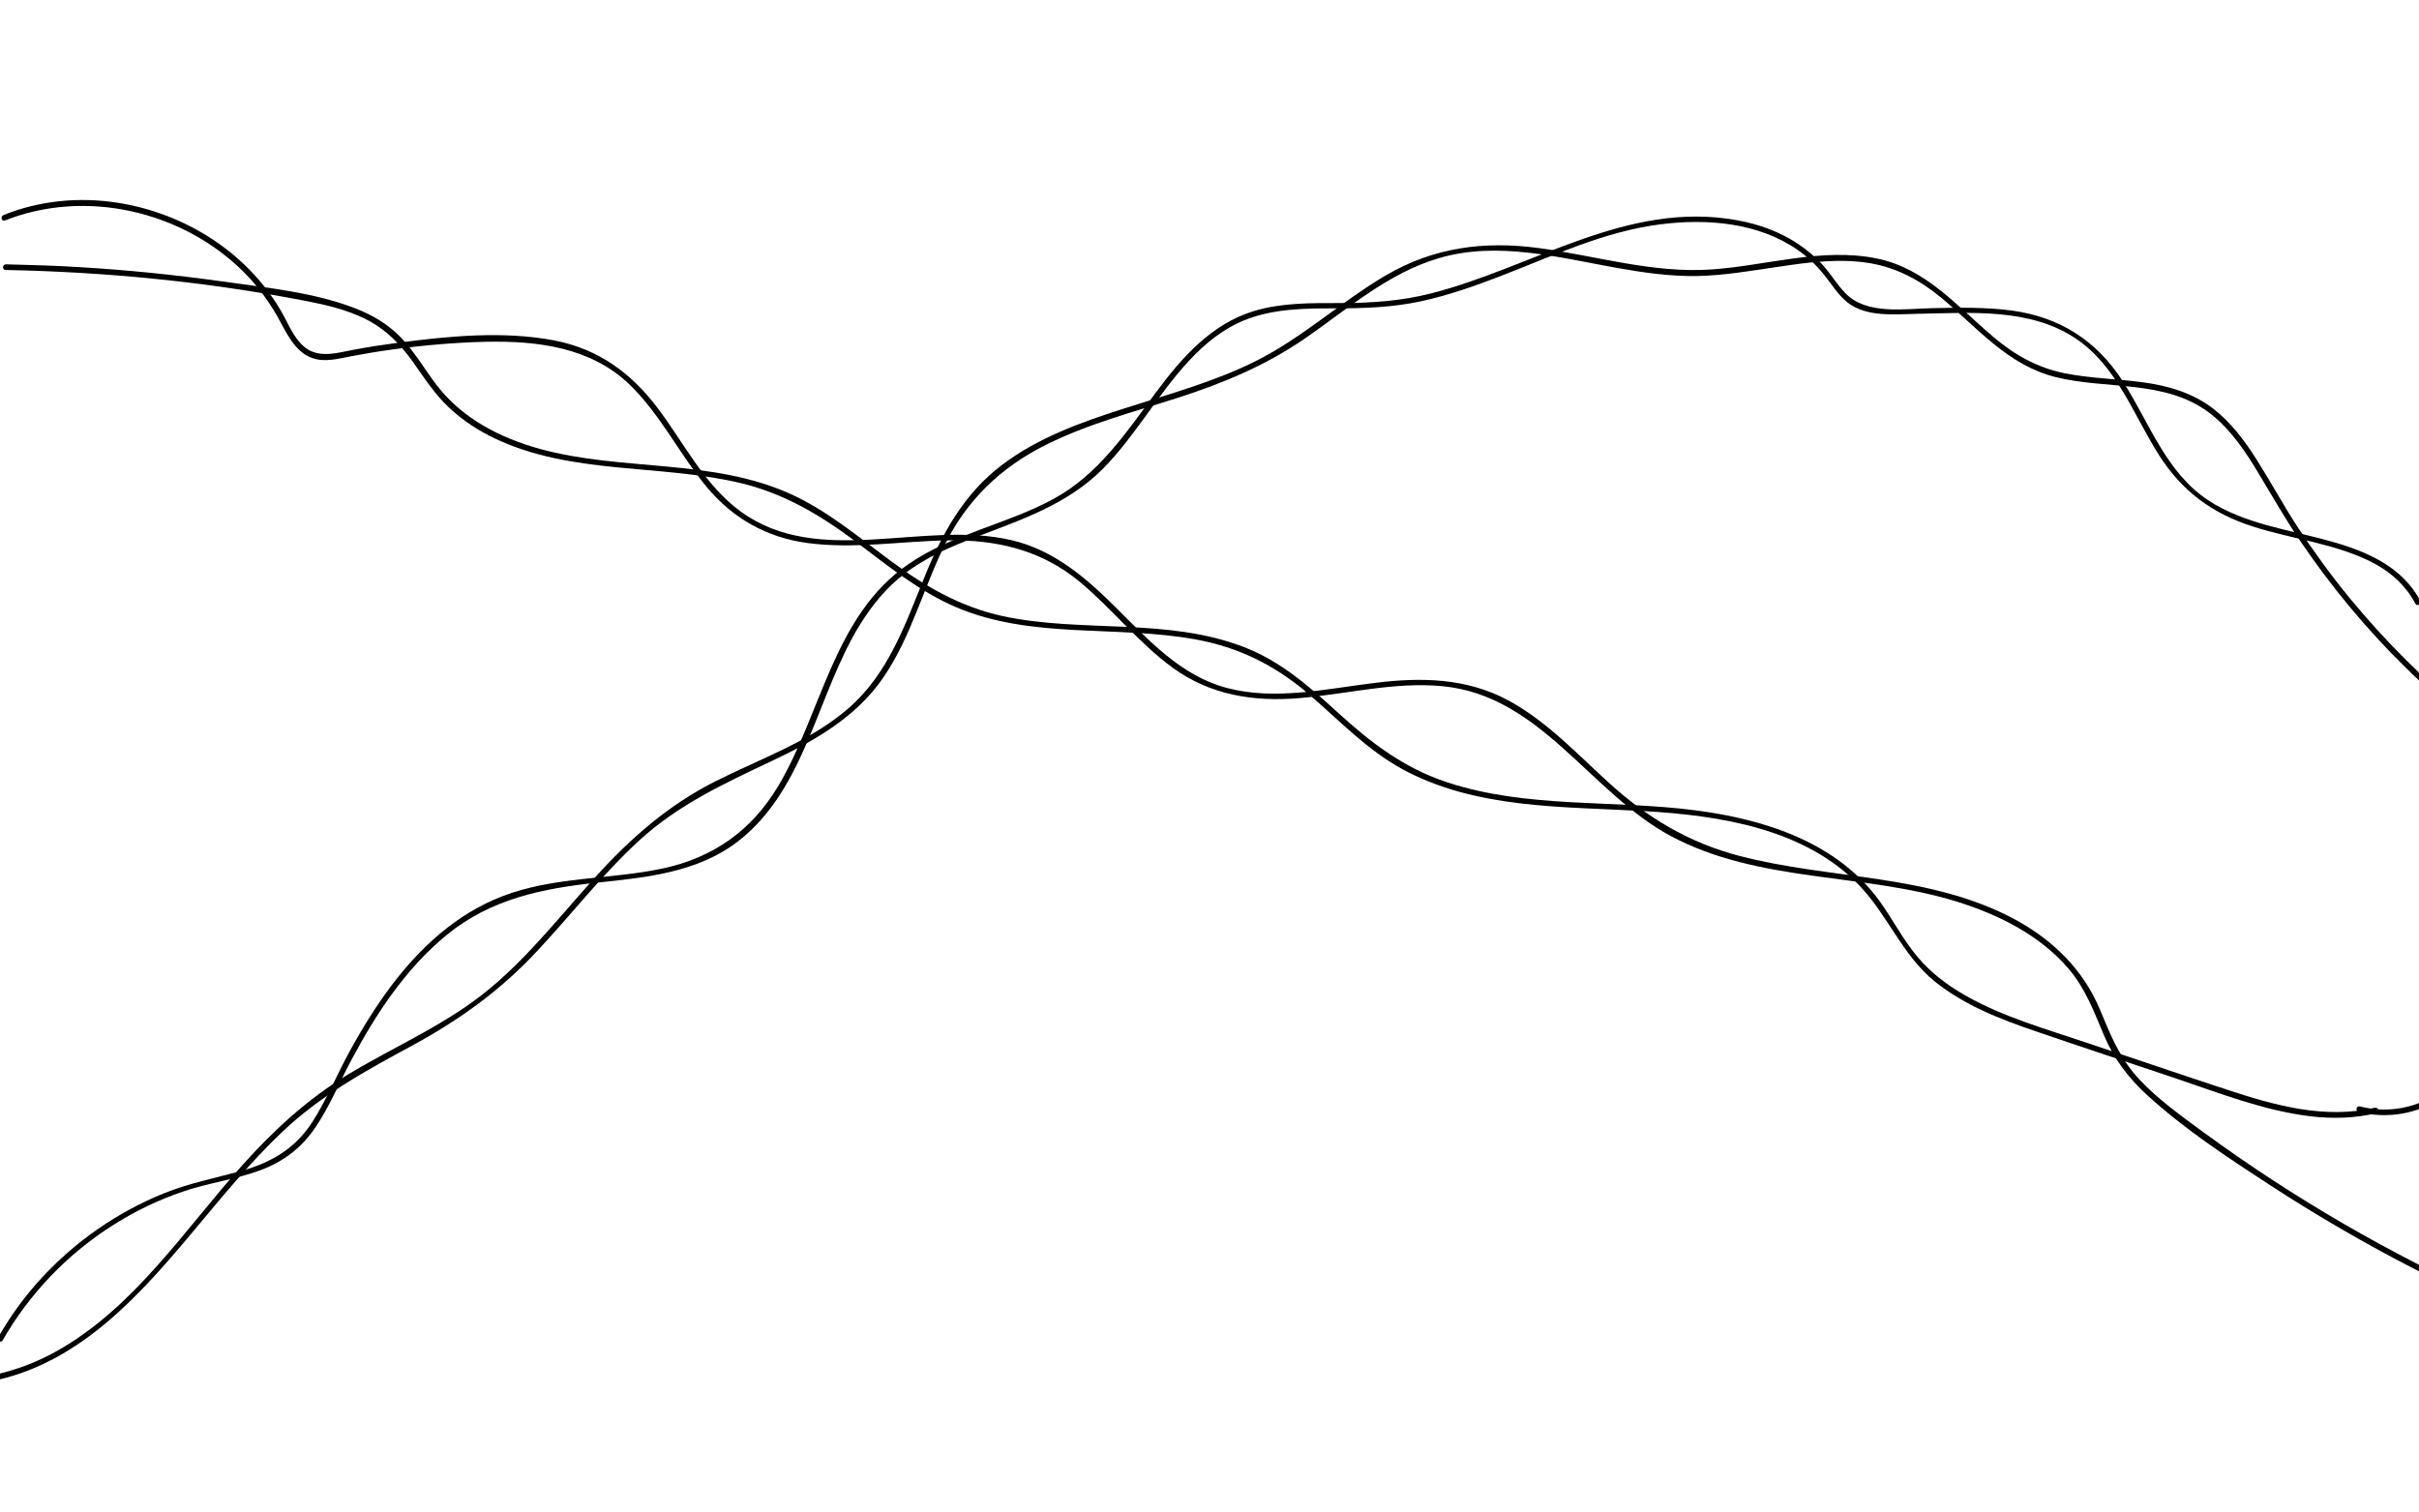
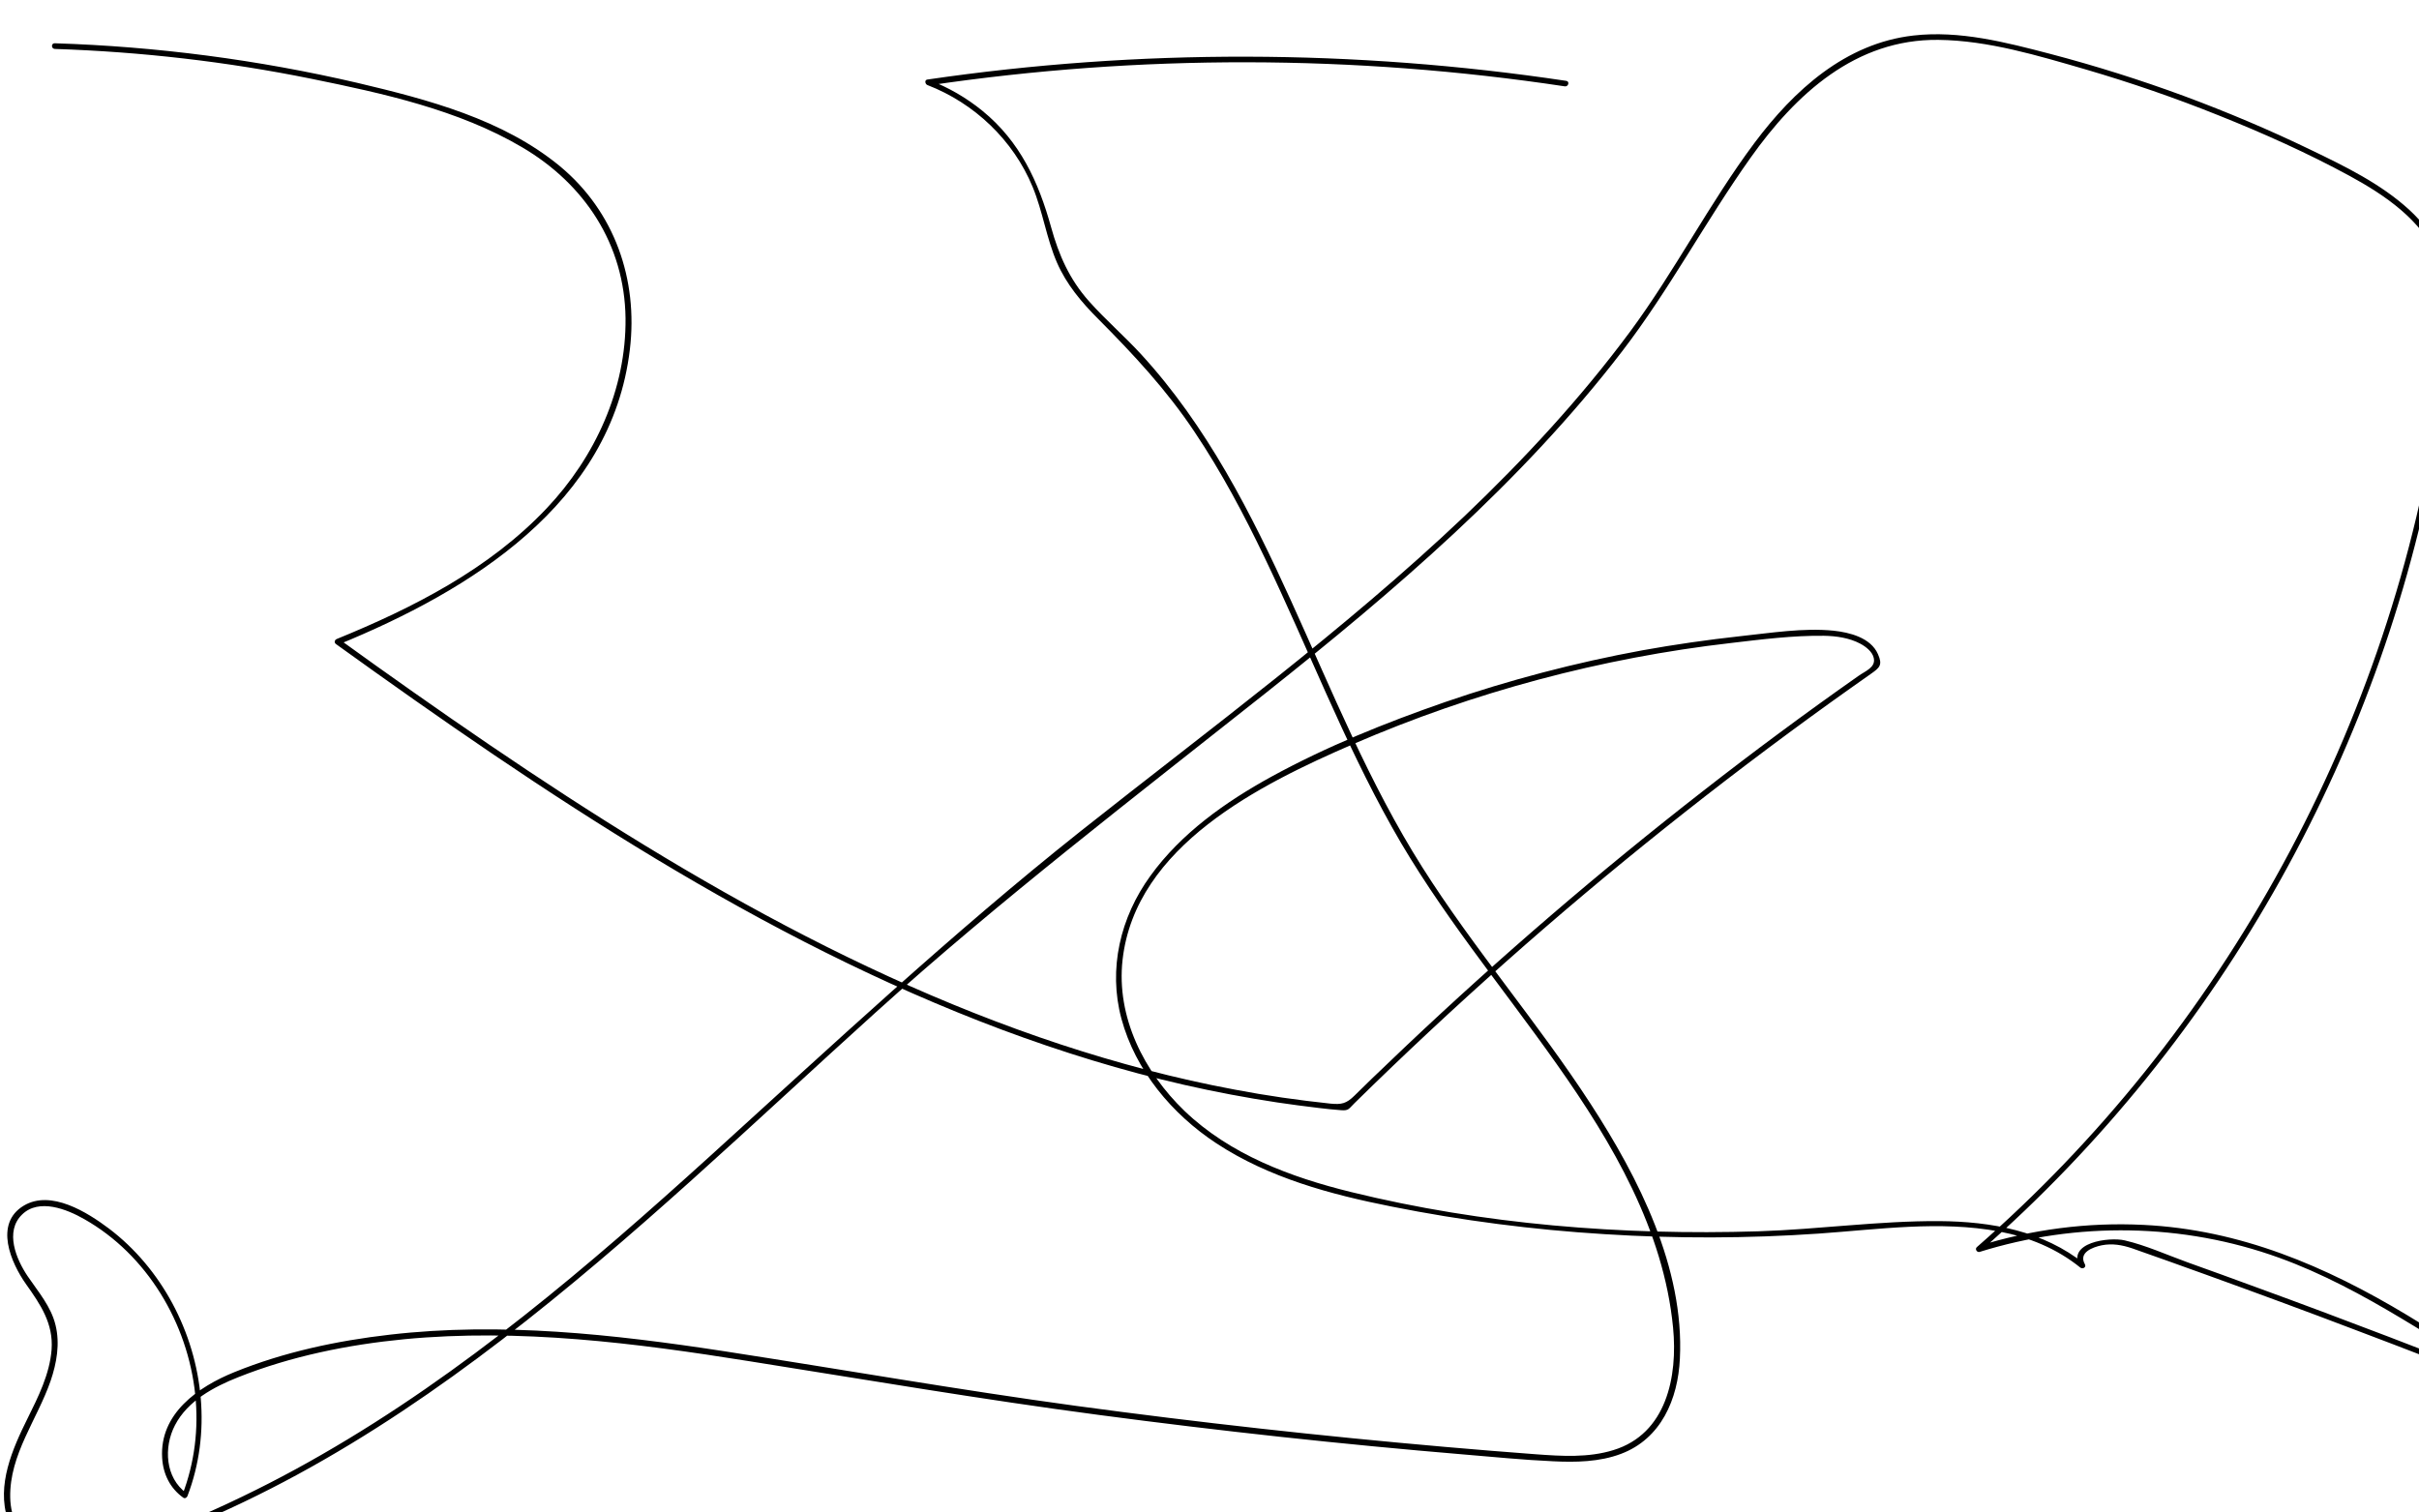
<svg xmlns="http://www.w3.org/2000/svg" version="1.1" id="Layer_1" x="0px" y="0px" viewBox="0 0 1280 800" enable-background="new 0 0 1280 800" xml:space="preserve">
  <g>
    <g>
-       <path d="M2.6,116.7c42.6-16.9,93.5-5.1,125.9,26.8c8.2,8.1,14.8,17.3,20.2,27.5c4.6,8.6,9.6,17.9,20.2,19.4    c5.5,0.7,11.2-0.7,16.6-1.8c7.5-1.4,15.1-2.7,22.7-3.7c16.1-2.2,32.4-3.6,48.6-4c27.4-0.6,55.8,2.8,76.4,22.7    c16.3,15.8,26.3,36.7,40.7,54.1c13.9,16.7,31.8,26.8,53.4,29.7c24.6,3.3,49.5-1,74.2-1.4c26-0.4,49.5,5.1,69.8,21.9    c17.2,14.3,31.1,32.3,49.2,45.5c19.9,14.5,42.8,18.1,66.9,16.1c25.3-2.1,50.6-8.8,76.1-6.3c51.9,5.1,77.9,56.4,120.6,79.3    c46.5,24.8,101.3,19.4,150.7,34.5c22.4,6.9,44.6,17.8,60,36c8.9,10.5,13.3,22.7,18.6,35.2c5.1,12,12.6,22,22.1,30.8    c19.9,18.4,43.5,33.8,66.2,48.6c24.6,16,50.1,30.8,76.2,44.2c12.7,6.5,25.6,12.7,38.7,18.5c1.7,0.8,3.3-1.8,1.5-2.6    c-53.6-24.1-104.7-53.7-152.1-88.4c-11.7-8.6-23.8-17.2-33.8-27.8c-10.4-11-15.4-23.6-21.1-37.3c-8.7-20.9-24.7-36.5-44.4-47.3    c-45.2-24.6-97.8-21.2-146.3-33.9c-26.9-7-48.9-20.3-69.3-38.9c-16.8-15.3-32.8-32.5-53-43.4c-22-11.9-46.1-12.3-70.3-9.3    c-25.9,3.1-53.1,9.6-79,2.6c-24.1-6.5-41.1-25.3-58.2-42.3c-15.9-15.9-32.9-30.5-55.3-35.8c-46.3-10.9-102,15-143.4-15.2    c-19.2-14-29.9-36.2-43.9-54.7c-14-18.6-31.4-31.3-54.6-35.8c-27.1-5.2-56.3-2.3-83.5,1.3c-7.6,1-15.2,2.2-22.7,3.6    c-8.5,1.6-18.3,4.7-25.8-1.2c-4.9-3.9-7.7-9.9-10.5-15.3c-2.6-5-5.6-9.8-9-14.3c-25-33.7-69-52.2-110.5-47.8    c-10.2,1.1-20.1,3.5-29.5,7.3C0,114.5,0.8,117.4,2.6,116.7L2.6,116.7z" />
-     </g>
-   </g>
-   <g>
-     <g>
-       <path d="M3,142.9c52.9,1,105.9,6.2,157.9,16.2c10.9,2.1,22,4.6,32,9.5c11.1,5.4,19,13.6,26,23.5c5.9,8.4,11.5,17,19.1,24    c7,6.5,15.1,11.8,23.7,15.9c40.8,19.4,87,13.5,129.9,23.6c22.8,5.4,42,16.7,60.6,30.6c17.2,12.9,34,26.8,54,35.3    c40,16.9,84.5,9.3,126.3,16.9c22.8,4.1,42.2,13.7,59.8,28.8c16.1,13.8,30.8,29.5,49.6,39.8c39,21.3,85.2,19.8,128.3,22.3    c39.7,2.3,84.7,9.2,113.6,39.3c15.1,15.7,22.7,36.8,39.9,50.8c15.6,12.6,34.6,20,53.4,26.4c24.4,8.4,48.9,16.4,73.4,24.7    c23.5,7.9,47.2,17.3,71.9,20.3c11.7,1.4,23.5,1.1,35-1.6c1.9-0.4,1.1-3.3-0.8-2.9c-26.2,6.1-52.5-1.1-77.4-9.3    c-25.1-8.2-50-16.8-75-25.1c-21.6-7.3-44.2-13.6-64.2-25c-9.5-5.4-18.3-12-25.3-20.4c-7.7-9.1-13.1-19.8-20-29.4    c-22.6-31.3-60.7-43.4-97.4-48.2c-43.7-5.7-89-0.9-131.4-14.8c-22.6-7.4-40.3-20.8-57.6-36.6c-15.2-13.9-30.5-27.5-50-35    c-40.7-15.8-85.7-7.4-127.7-16.4c-22-4.8-40.8-15.5-58.7-28.8c-17.3-12.8-34-27-53.7-35.9c-41.7-18.8-89.1-11.9-132.5-23.8    c-21.3-5.9-41.3-16.2-54.9-34.1c-6.3-8.3-11.5-17.5-18.9-25.1c-6.7-6.9-14.9-11.7-23.9-15.2c-21.9-8.5-46.8-10.9-70-14.2    c-25.1-3.5-50.4-6.1-75.7-7.6c-13-0.8-26-1.2-39.1-1.5C1.1,139.9,1.1,142.9,3,142.9L3,142.9z" />
-     </g>
-   </g>
-   <g>
-     <g>
-       <path d="M1248,588.5c15.4,3.9,31.6,1.1,44.7-8c1.6-1.1,0.1-3.7-1.5-2.6c-12.4,8.6-27.7,11.5-42.4,7.7    C1246.9,585.1,1246.1,588,1248,588.5L1248,588.5z" />
-     </g>
-   </g>
-   <g>
-     <g>
-       <path d="M1.4,709.4c14.2-24.8,34.4-45.8,58.6-61.1c11.5-7.3,23.8-13.2,36.7-17.6c13.4-4.6,27.6-6.4,41-11.3    c12.2-4.5,21.9-11.9,29.2-22.7c7.6-11.2,12.7-23.9,19.1-35.8c13-24.4,28.7-48.3,50.3-66c23.4-19.2,50.8-24.7,80.2-27.8    c25.7-2.7,52.8-5.4,74-21.8c36.1-27.9,41.8-78.2,64.8-115.1c6.3-10.1,13.9-19.4,23.4-26.6c11.4-8.7,24.6-14.4,37.9-19.4    c24.1-9.2,48.5-17.4,67.1-36.2c17.1-17.4,28.8-39.1,45.4-57c8.4-9.1,18.1-17,29.6-21.6c15.2-6.1,31.8-6.2,47.9-6.2    c15.2,0,30.2-0.5,45.1-3.7c14.9-3.2,29.2-8.3,43.4-13.8c27.3-10.6,54.3-23.3,83.7-27c24.6-3.1,51.7-0.9,72.6,13.7    c5.1,3.6,9.7,7.9,13.6,12.8c4.1,5,7.4,10.7,12.5,14.8c10.1,8,24.8,6.3,36.9,6.1c28-0.5,59.6-3.3,84,13.1    c21.7,14.5,30.6,40.6,44.1,61.8c12.2,19.1,28.3,30.9,49.7,37.7c21.1,6.8,44.3,9,64.1,19.5c9.3,5,16.8,11.9,21.8,21.3    c0.9,1.7,3.5,0.2,2.6-1.5c-9.8-18.4-28.9-26.4-48.1-31.7c-21.6-6-45.1-9-64.1-21.5c-22.4-14.7-31.2-41.2-45.1-62.8    c-13.8-21.5-33.2-34.1-58.6-37.6c-14-1.9-28.2-1.6-42.3-1.3c-14.7,0.3-34.8,3.7-46-7.9c-4.4-4.5-7.6-10-11.8-14.7    c-3.9-4.4-8.5-8.2-13.4-11.5c-9.8-6.5-21-10.5-32.5-12.5c-58-10.4-107.7,25.1-161.6,38.8c-16,4.1-32,5.1-48.5,5.1    c-15.1,0-30.5-0.2-45.1,4.2c-22.9,6.9-38.6,25.1-52.4,43.7c-15.6,21.1-30.1,42.9-53.8,55.8c-24.6,13.4-53.3,18.4-76.6,34.4    c-39.7,27.1-45.9,78.7-69,117.5c-14,23.5-34.4,38-61.3,43.7c-28,5.9-57.7,4.2-84.8,14.7c-23.9,9.2-43.1,26.8-58.4,47    c-8.3,11-15.6,22.8-22.2,34.9c-6.8,12.4-12.2,25.6-19.8,37.5c-9.2,14.3-22.1,21.7-38.2,26.1c-13.6,3.7-27.3,6.4-40.4,11.7    c-24.5,9.9-46.7,25.3-64.6,44.7c-9,9.7-16.7,20.4-23.3,31.9C-2.1,709.5,0.5,711,1.4,709.4L1.4,709.4z" />
-     </g>
-   </g>
-   <g>
-     <g>
-       <path d="M-1.1,730.3c44.5-10.3,75.5-45.3,103.6-78.9c14.9-17.8,29.6-35.9,46.5-52c20.4-19.5,44.3-32.6,68.9-45.9    c24.9-13.5,46.7-29.1,66.1-49.9c18.3-19.5,34.7-40.9,54.5-59c20.6-18.8,44.7-29.9,69.6-41.7c22.7-10.7,44.8-23.1,59.3-44.3    c14.8-21.6,21.2-47.5,32.8-70.8c11.7-23.5,29.7-40.6,53.1-52.3c22.4-11.2,46.7-17.5,70.4-25.1c23.6-7.6,45.8-16.9,66.3-30.9    c22.8-15.7,44.4-35,71.5-42.9c31-9.1,63.2-0.3,94.1,5.2c14,2.5,28.1,4.5,42.3,4.3c14.7-0.3,29.3-2.9,43.8-5    c15.9-2.4,32.4-4.5,48.4-1.7c14,2.5,26.1,9.1,37,18.1c19.3,16,35.3,35.8,60.7,42.1c26.9,6.7,57.5,1.2,81,18.7    c11.4,8.6,19.5,20.8,26.7,32.9c7,11.6,13.7,23.4,21.3,34.6c16.4,24.3,35.2,47,56.1,67.5c10.1,10,20.8,19.4,31.8,28.3    c1.5,1.2,3.6-0.9,2.1-2.1c-23.3-18.8-44.6-40-63.6-63.1c-9.9-12.1-19.1-24.7-27.6-37.7c-7.6-11.7-14.3-24.1-21.8-35.9    c-6.3-9.9-13.5-19.4-22.8-26.6c-10.7-8.2-23.5-12-36.7-13.8c-13.8-1.9-27.9-2.1-41.6-4.8c-14.4-2.9-26.5-9.6-37.7-19.1    c-19.4-16.3-35.9-36.4-61.9-41.7c-29-5.9-58.4,3.8-87.3,5.8c-31.1,2.2-61-7.2-91.5-11.3c-28.9-3.9-55.7-0.4-81.1,14.5    c-23.8,14-44.2,33.1-68.9,45.4c-22.3,11.1-46.5,17.6-70.1,25.2c-22.5,7.2-45.3,15.4-64.3,29.9c-19.8,15.1-31.3,35.9-40.5,58.6    c-10.3,25.3-19.3,51.8-40.7,70.2c-20.4,17.6-46.6,26.5-70.3,38.5c-24.2,12.2-43.9,29.3-62.1,49.2c-18.5,20.3-35.4,42.2-56.5,59.9    c-22.9,19.3-50.6,30.8-76,46.2c-21,12.8-38.9,29.2-55.3,47.5c-30.7,34.2-57.4,75.7-98.5,98.7c-10,5.6-20.6,9.7-31.8,12.3    C-3.8,727.8-3,730.7-1.1,730.3L-1.1,730.3z" />
+       <path d="M29,25.9c45.6,1.5,91,6.7,135.8,15.8c37.8,7.7,77.8,16.4,111.4,36.2c33.2,19.5,54.3,51.5,54.8,90.5    c0.4,37.7-16.1,73.5-41.7,100.6c-30.4,32.2-70.7,52.7-111.1,69.2c-1.2,0.5-1.5,1.9-0.4,2.7c110,79.2,224.4,156.1,352.1,204    c31.6,11.8,63.9,21.8,96.8,29.3c16.3,3.7,32.7,6.8,49.2,9.3c7.2,1.1,14.5,2,21.8,2.9c4,0.5,8,0.9,12,1.2c4.1,0.3,4-0.8,7.1-3.8    c52.1-51.2,106.9-99.8,164-145.4c28.8-23,58.2-45.3,88.1-66.8c7-5,14-10,21-14.9c4.7-3.3,6.4-4.7,3.8-10.5    c-3.8-8.7-15-11.5-23.5-12.4c-16-1.6-33.2,1.2-49.2,2.9c-17.4,1.9-34.8,4.4-52,7.5c-35.4,6.5-70.4,15.7-104.4,27.4    c-31.4,10.9-62.7,23.5-91.9,39.5c-24.2,13.3-47.7,29.9-64,52.5c-15.9,21.9-22.4,49.2-15.3,75.6c7.4,27.4,26.8,50.5,50.2,65.9    c27.8,18.3,60.5,27.1,92.8,33.5c37.1,7.4,74.8,12.3,112.6,14.6c37.8,2.4,75.7,2.3,113.4-0.3c31.6-2.2,64-7,95.5-1.1    c15.7,3,30.4,9,42.9,19.1c1.3,1,3.3-0.2,2.4-1.8c-3.5-6.2,4.1-9,8.9-10c5.6-1.1,10.7-0.2,16.1,1.6c13,4.5,25.8,9.2,38.7,13.8    c26.6,9.6,53.2,19.4,79.7,29.5c53,20,105.6,40.9,157.9,62.6c0.3-1,0.5-1.9,0.8-2.9c-48.3-13-89.3-42.2-131.5-67.6    c-43.2-26-88.5-45.3-139.5-47.8c-29.7-1.5-59.4,2.4-87.8,11.3c0.5,0.8,1,1.7,1.5,2.5c63.9-55.9,117.7-122.9,159-197    c41.3-74.1,70.1-155.2,84.1-238.8c3.6-21.2,7.7-43.4,7-64.9c-0.6-19.9-8.7-37-23.3-50.4c-15.1-13.8-34-23-52.3-31.8    c-21.7-10.5-44-19.9-66.6-28.3c-23.3-8.6-47.1-16.1-71.1-22.4c-23.4-6.1-47.9-12.5-72.3-9.7c-36,4.1-63.2,28.9-84.1,56.8    c-23.9,32-42.1,67.8-65.9,100c-26.1,35.2-56,67.5-87.7,97.7C711.1,333.7,640.3,385.6,571.7,440c-68.2,54.2-131.6,113.5-196.1,172    c-64,58-130.2,114.7-205.4,157.9c-18.2,10.5-36.9,20.1-56.1,28.8c-19.4,8.7-40,18-60.9,22.5c-10.5,2.3-22.5,3.2-32.3-1.8    c-10.3-5.2-15.3-15.7-15.5-26.9c-0.4-22.7,14.3-41.1,21.4-61.7c3.2-9.4,5-19.6,2.6-29.4c-2.4-10-9.2-17.7-14.8-26    c-6-8.9-12.2-23.6-2.9-32.6c8.9-8.7,23.7-2.8,32.8,2.4c33.3,18.8,54.9,55.2,58.8,92.9c1.9,18-0.3,36.1-6.8,53.1    c0.7-0.3,1.5-0.6,2.2-0.9c-11.3-8.1-12.2-24.3-6.1-36c6.7-12.9,20.6-20.3,33.5-25.4c27.9-11.1,58-17.2,87.9-20.1    c60.9-5.8,122.1,2,182.2,11.6c61.8,9.8,123.4,20.3,185.4,28.5c64.1,8.5,128.4,15.5,192.9,20.9c15.7,1.3,31.5,2.9,47.2,3.6    c12,0.6,24.6,0.4,36-3.9c21.3-8,30.2-29,31.2-50.4c2.4-48-21.8-95.7-47.2-134.8c-27.9-43-61.7-82-89.1-125.3    c-28.1-44.4-47.7-93.2-69.4-140.9c-21.1-46.4-44.6-92.7-79.4-130.6c-8.9-9.7-18.9-18.3-27.6-28.1c-10.3-11.6-15.9-24.3-20-39.1    c-6.7-24.2-16.5-45.4-36.3-61.6c-8.6-7-18.1-12.5-28.4-16.4c0,1,0,1.9,0,2.9C603,28.7,716.6,28.9,828,45.7    c1.9,0.3,2.7-2.6,0.8-2.9c-112-16.8-226.1-17.1-338.1-0.7c-1.6,0.2-1.2,2.4,0,2.9c24.9,9.6,45.5,29.2,55.7,53.9    c5.4,13,7.3,27.2,12.9,40.1c5,11.5,13,21,21.8,29.8c18.7,18.8,36.2,37.6,51,59.8c14.2,21.2,26.2,43.8,37.2,66.8    c22.7,47.3,41.5,96.5,67.2,142.3c25,44.7,57.9,83.9,87.3,125.6c29.4,41.6,56.5,87.7,61.5,139.4c2.5,25.8-3.4,56.2-31.6,64.8    c-13.2,4.1-27.4,3.2-41,2.2c-16-1.2-32-2.5-48-3.9c-65.2-5.7-130.3-12.9-195.2-21.7c-62.4-8.5-124.4-19.4-186.7-29    c-58.2-8.9-117.7-15.5-176.5-8.7c-28,3.2-56.1,9.2-82.2,19.8c-19.3,7.8-39.7,22-38.3,45.4c0.5,8.6,4.2,16.1,11.2,21.1    c0.9,0.6,1.9-0.1,2.2-0.9c12.7-33.2,8.7-70.9-8-102c-8.3-15.4-19.7-29.1-33.6-39.6c-11.3-8.5-30.6-20.7-45-12.1    c-15.9,9.5-6.8,30.3,1.2,41.6c7.6,10.7,14.5,20.8,13.5,34.6c-1,13-7.1,25.1-12.8,36.6c-7.9,15.9-16.4,35.2-10.4,53.2    c5.5,16.6,22.1,22.8,38.4,21.6c19.8-1.5,39.3-10.2,57.5-17.8c19.6-8.1,38.7-17.3,57.3-27.4c38.1-20.7,74-45.1,108.4-71.5    c69.5-53.4,132.6-114.4,197.6-173.1c66.1-59.7,136.5-113.6,206.2-168.9c68.3-54.2,135.4-111.5,188.8-181    c25.1-32.7,44.2-69,68-102.5c23.9-33.7,55.6-62.9,99.4-62.4c26.4,0.3,52.9,8.4,78.1,15.7c23.9,7,47.4,15.1,70.5,24.4    c23.5,9.4,46.7,19.8,69,31.9c18.7,10.2,37.9,23.2,46.7,43.4c9.9,22.6,4.1,50.2,0.7,73.7c-3.1,21.3-7.2,42.5-12.1,63.4    c-10.2,42.9-24.3,84.8-41.9,125.2c-35.1,80.2-84.1,154.3-144.8,217.5c-14.7,15.3-30,29.9-45.9,43.8c-1.1,1,0.1,2.9,1.5,2.5    c51.5-16.1,107.7-15.3,158.5,3.1c45.6,16.5,84.8,45.9,126.5,69.7c22.9,13.1,46.7,24.5,72.2,31.3c1.9,0.5,2.5-2.2,0.8-2.9    c-46.8-19.4-93.9-38.1-141.3-56.2c-23.5-9-47-17.8-70.6-26.4c-12-4.4-24-8.8-36.1-13.1c-10.8-3.9-22-9-33.2-11.6    c-8.1-1.9-31.2,1-23.6,14.3c0.8-0.6,1.6-1.2,2.4-1.8c-21.9-17.6-49.5-22.5-76.9-22.7c-32-0.2-64,4.4-96,5.4    c-71.8,2.2-145.4-3.6-215.3-20.8c-31.8-7.8-64-19.8-88.1-42.9c-21.4-20.6-36.2-49.7-32.8-80c6.8-60.3,72.9-92.9,122.1-114.2    c63.5-27.5,131.2-45.6,200-53.5c16.1-1.9,32.7-4,49-3.8c6.5,0.1,13.5,1.1,19.3,4.2c2.8,1.5,6.4,4.2,7.1,7.6c1.1,5-4.6,6.9-8.2,9.5    c-27.9,19.6-55.3,39.9-82.2,60.9c-54.6,42.5-107.2,87.7-157.5,135.3c-5.9,5.6-11.8,11.3-17.7,16.9c-3.1,3-6.2,6-9.2,9    c-4.3,4.2-6.8,4.8-12.8,4.2c-16.9-1.8-33.8-4.2-50.5-7.4c-31.2-5.8-62-14-92.1-23.9c-124.1-41-236.1-111.6-342.3-186.3    c-13.2-9.3-26.3-18.6-39.4-28.1c-0.1,0.9-0.2,1.8-0.4,2.7c69.6-28.5,144.4-74.4,154.1-156.2c4.4-37-8.1-73-37.1-97    c-30.1-24.8-69.7-35.2-106.9-44C136.5,31.6,82.8,24.6,29,22.9C27,22.8,27,25.8,29,25.9L29,25.9z" />
    </g>
  </g>
</svg>
